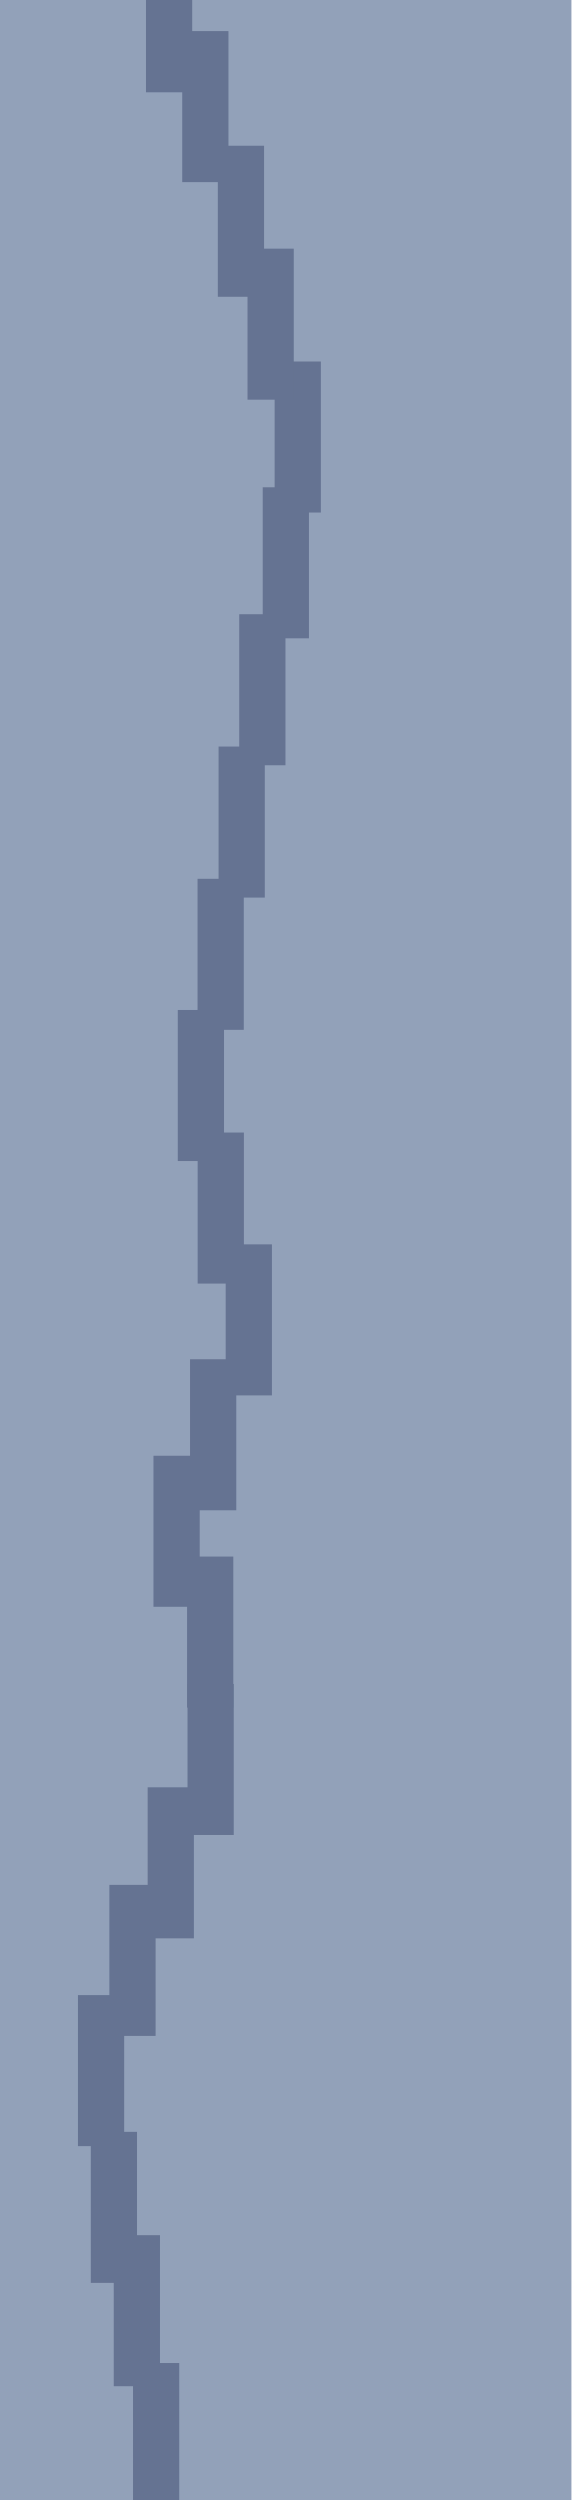
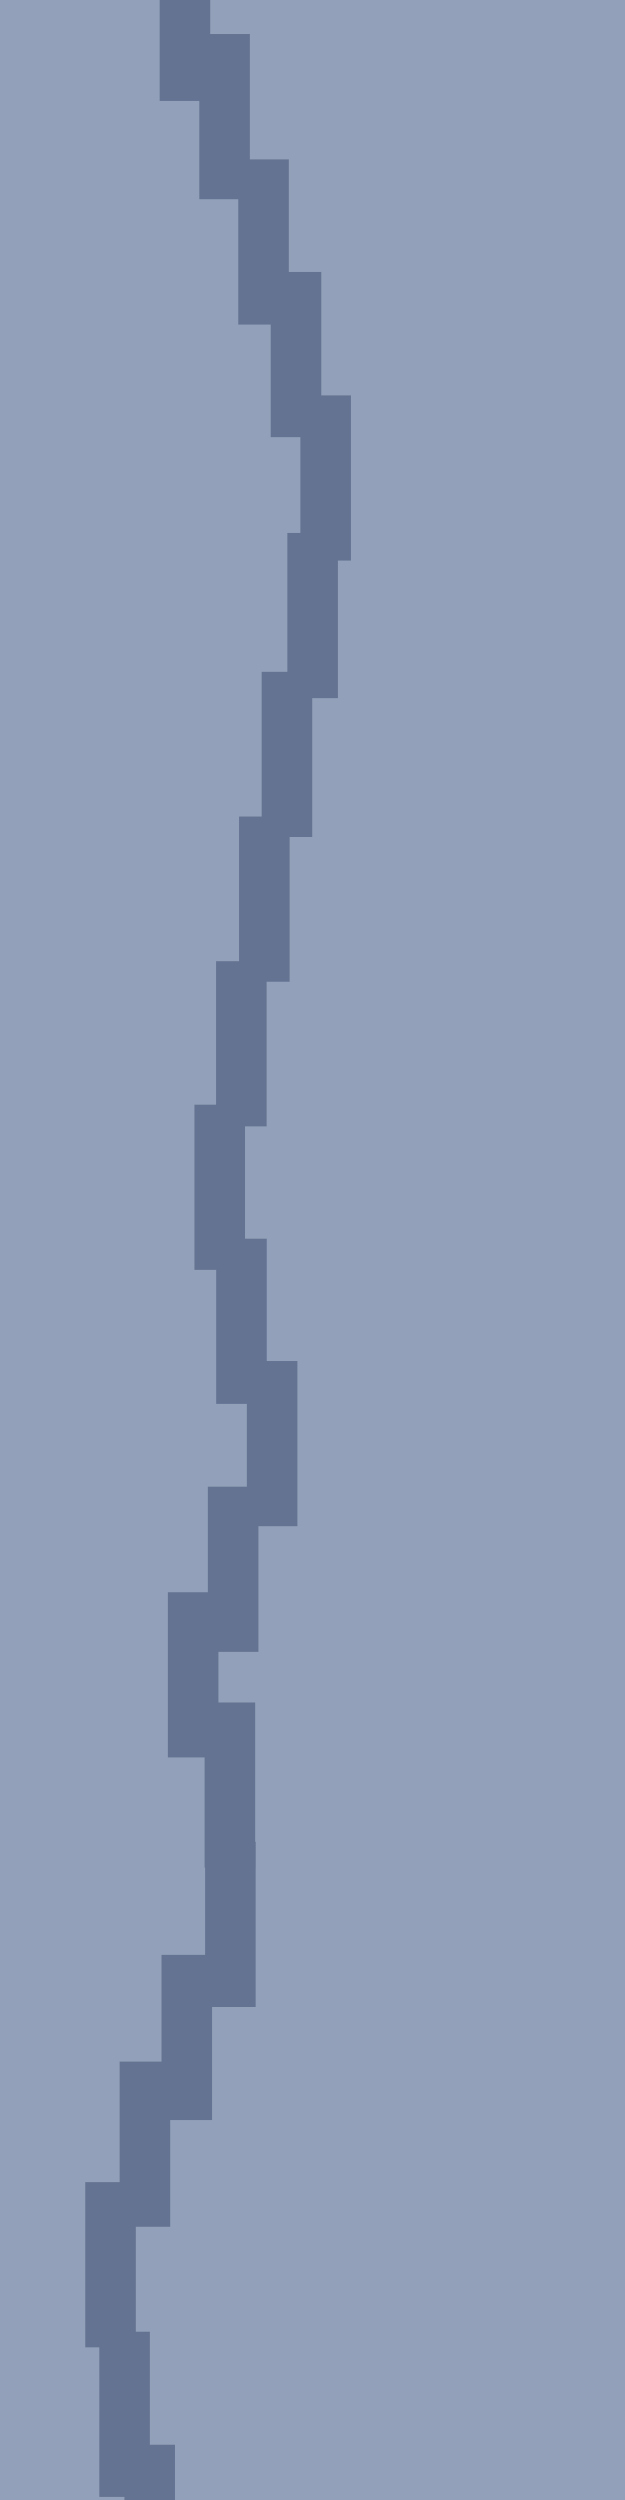
- <svg xmlns="http://www.w3.org/2000/svg" width="800" height="3500" viewBox="0 0 211.667 926.042" version="1.1" id="svg20465">
+ <svg xmlns="http://www.w3.org/2000/svg" width="800" height="3200" viewBox="0 0 211.667 846.667" version="1.1" id="svg20465">
  <defs id="defs20462" />
  <g id="layer1">
    <rect style="fill:#92a1b9;stroke-width:0.292;stroke-linejoin:round" id="rect21283" width="211.667" height="926.042" x="0" y="0" />
    <rect style="fill:#657392;stroke-width:0.265;stroke-linejoin:round" id="rect21339" width="17.126" height="55.947" x="28.871" y="739.019" />
    <rect style="fill:#657392;stroke-width:0.265;stroke-linejoin:round" id="rect21339-3" width="17.126" height="55.947" x="40.514" y="698.188" />
    <rect style="fill:#657392;stroke-width:0.265;stroke-linejoin:round" id="rect21339-6" width="17.126" height="55.947" x="54.695" y="662.048" />
    <rect style="fill:#657392;stroke-width:0.265;stroke-linejoin:round" id="rect21339-7" width="17.126" height="55.947" x="69.459" y="623.763" />
    <rect style="fill:#657392;stroke-width:0.265;stroke-linejoin:round" id="rect21339-5" width="17.126" height="55.947" x="69.292" y="576.577" />
    <rect style="fill:#657392;stroke-width:0.265;stroke-linejoin:round" id="rect21339-35" width="17.126" height="55.947" x="56.851" y="539.236" />
    <rect style="fill:#657392;stroke-width:0.265;stroke-linejoin:round" id="rect21339-62" width="17.126" height="55.947" x="70.392" y="503.491" />
    <rect style="fill:#657392;stroke-width:0.265;stroke-linejoin:round" id="rect21339-9" width="17.126" height="55.947" x="83.598" y="460.932" />
    <rect style="fill:#657392;stroke-width:0.265;stroke-linejoin:round" id="rect21339-1" width="17.126" height="55.947" x="73.217" y="419.51" />
    <rect style="fill:#657392;stroke-width:0.265;stroke-linejoin:round" id="rect21339-2" width="17.126" height="55.947" x="65.852" y="374.12" />
    <rect style="fill:#657392;stroke-width:0.265;stroke-linejoin:round" id="rect21339-70" width="17.126" height="55.947" x="73.175" y="325.525" />
    <rect style="fill:#657392;stroke-width:0.265;stroke-linejoin:round" id="rect21339-93" width="17.126" height="55.947" x="80.962" y="276.534" />
    <rect style="fill:#657392;stroke-width:0.265;stroke-linejoin:round" id="rect21339-60" width="17.126" height="55.947" x="88.617" y="227.52" />
    <rect style="fill:#657392;stroke-width:0.265;stroke-linejoin:round" id="rect21339-626" width="17.126" height="55.947" x="97.315" y="180.494" />
    <rect style="fill:#657392;stroke-width:0.265;stroke-linejoin:round" id="rect21339-18" width="17.126" height="55.947" x="101.727" y="133.905" />
    <rect style="fill:#657392;stroke-width:0.265;stroke-linejoin:round" id="rect21339-79" width="17.126" height="55.947" x="91.685" y="92.103" />
    <rect style="fill:#657392;stroke-width:0.265;stroke-linejoin:round" id="rect21339-20" width="17.126" height="55.947" x="80.687" y="53.982" />
    <rect style="fill:#657392;stroke-width:0.265;stroke-linejoin:round" id="rect21339-23" width="17.126" height="55.947" x="67.498" y="11.519" />
    <rect style="fill:#657392;stroke-width:0.265;stroke-linejoin:round" id="rect21339-75" width="17.126" height="55.947" x="54.071" y="-21.759" />
    <rect style="fill:#657392;stroke-width:0.265;stroke-linejoin:round" id="rect21339-92" width="17.126" height="55.947" x="33.632" y="789.671" />
    <rect style="fill:#657392;stroke-width:0.265;stroke-linejoin:round" id="rect21339-28" width="17.126" height="55.947" x="42.134" y="827.946" />
    <rect style="fill:#657392;stroke-width:0.265;stroke-linejoin:round" id="rect21339-97" width="17.126" height="55.947" x="49.272" y="875.298" />
  </g>
</svg>
